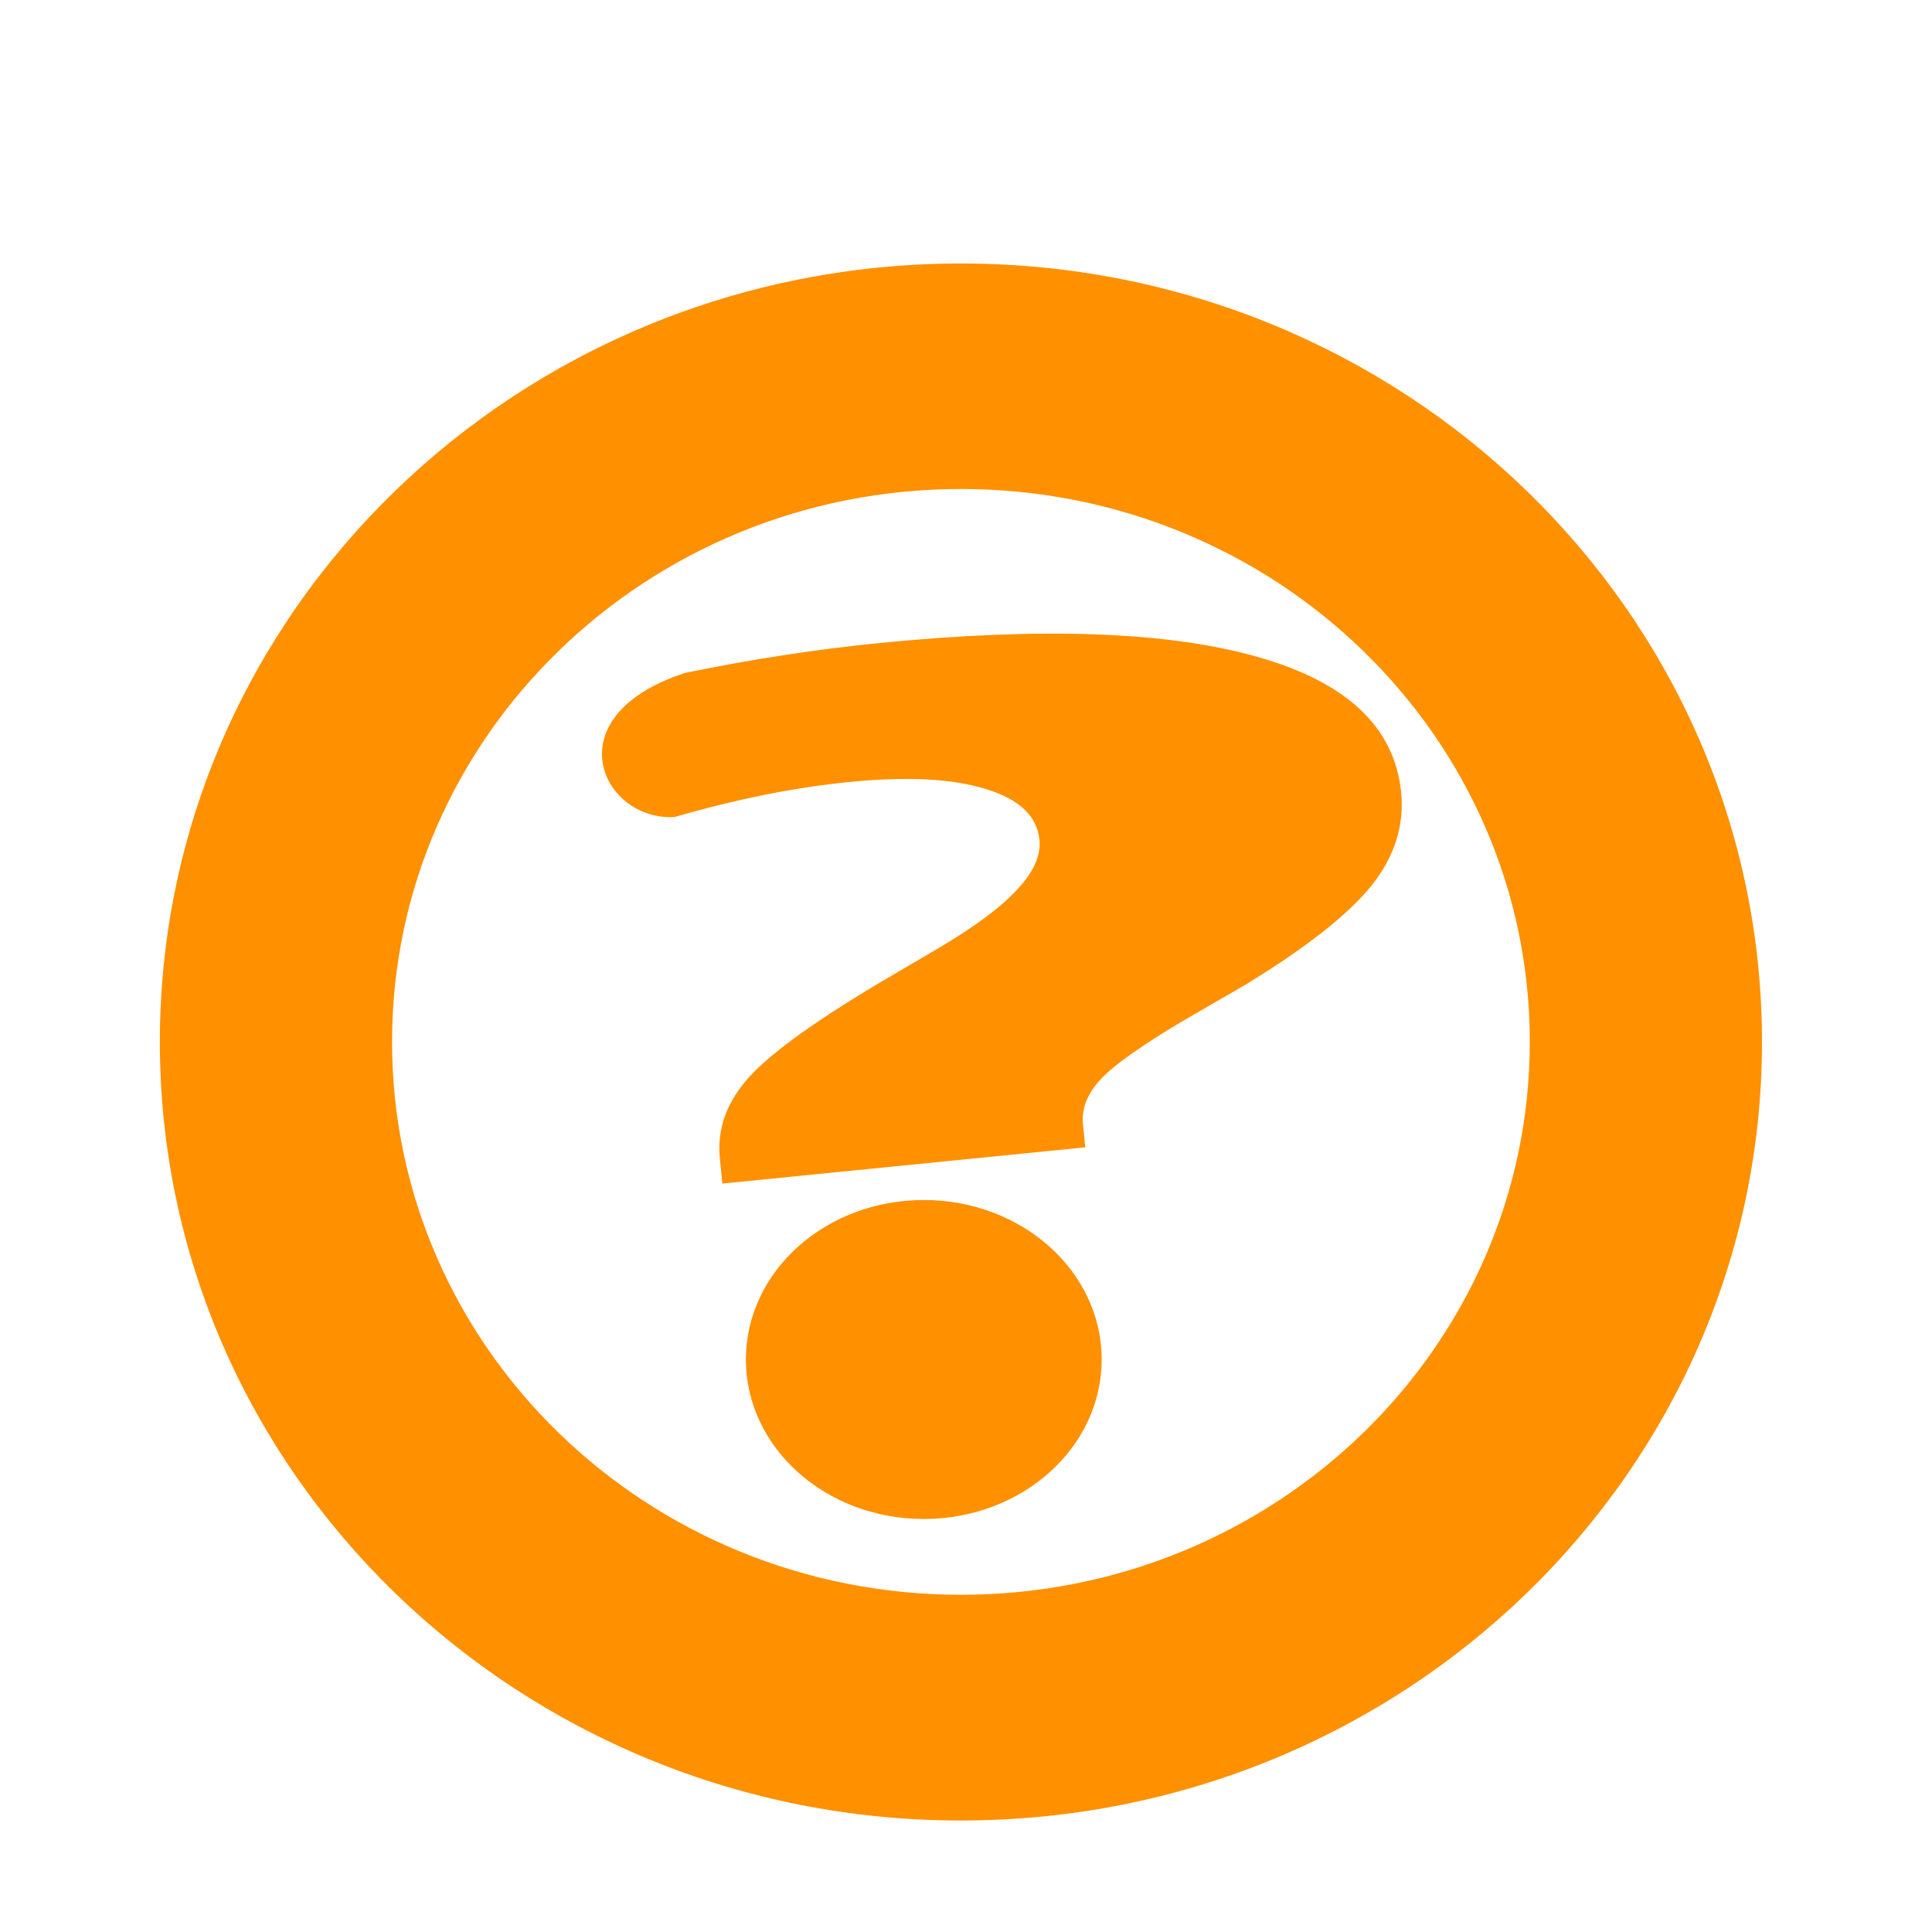
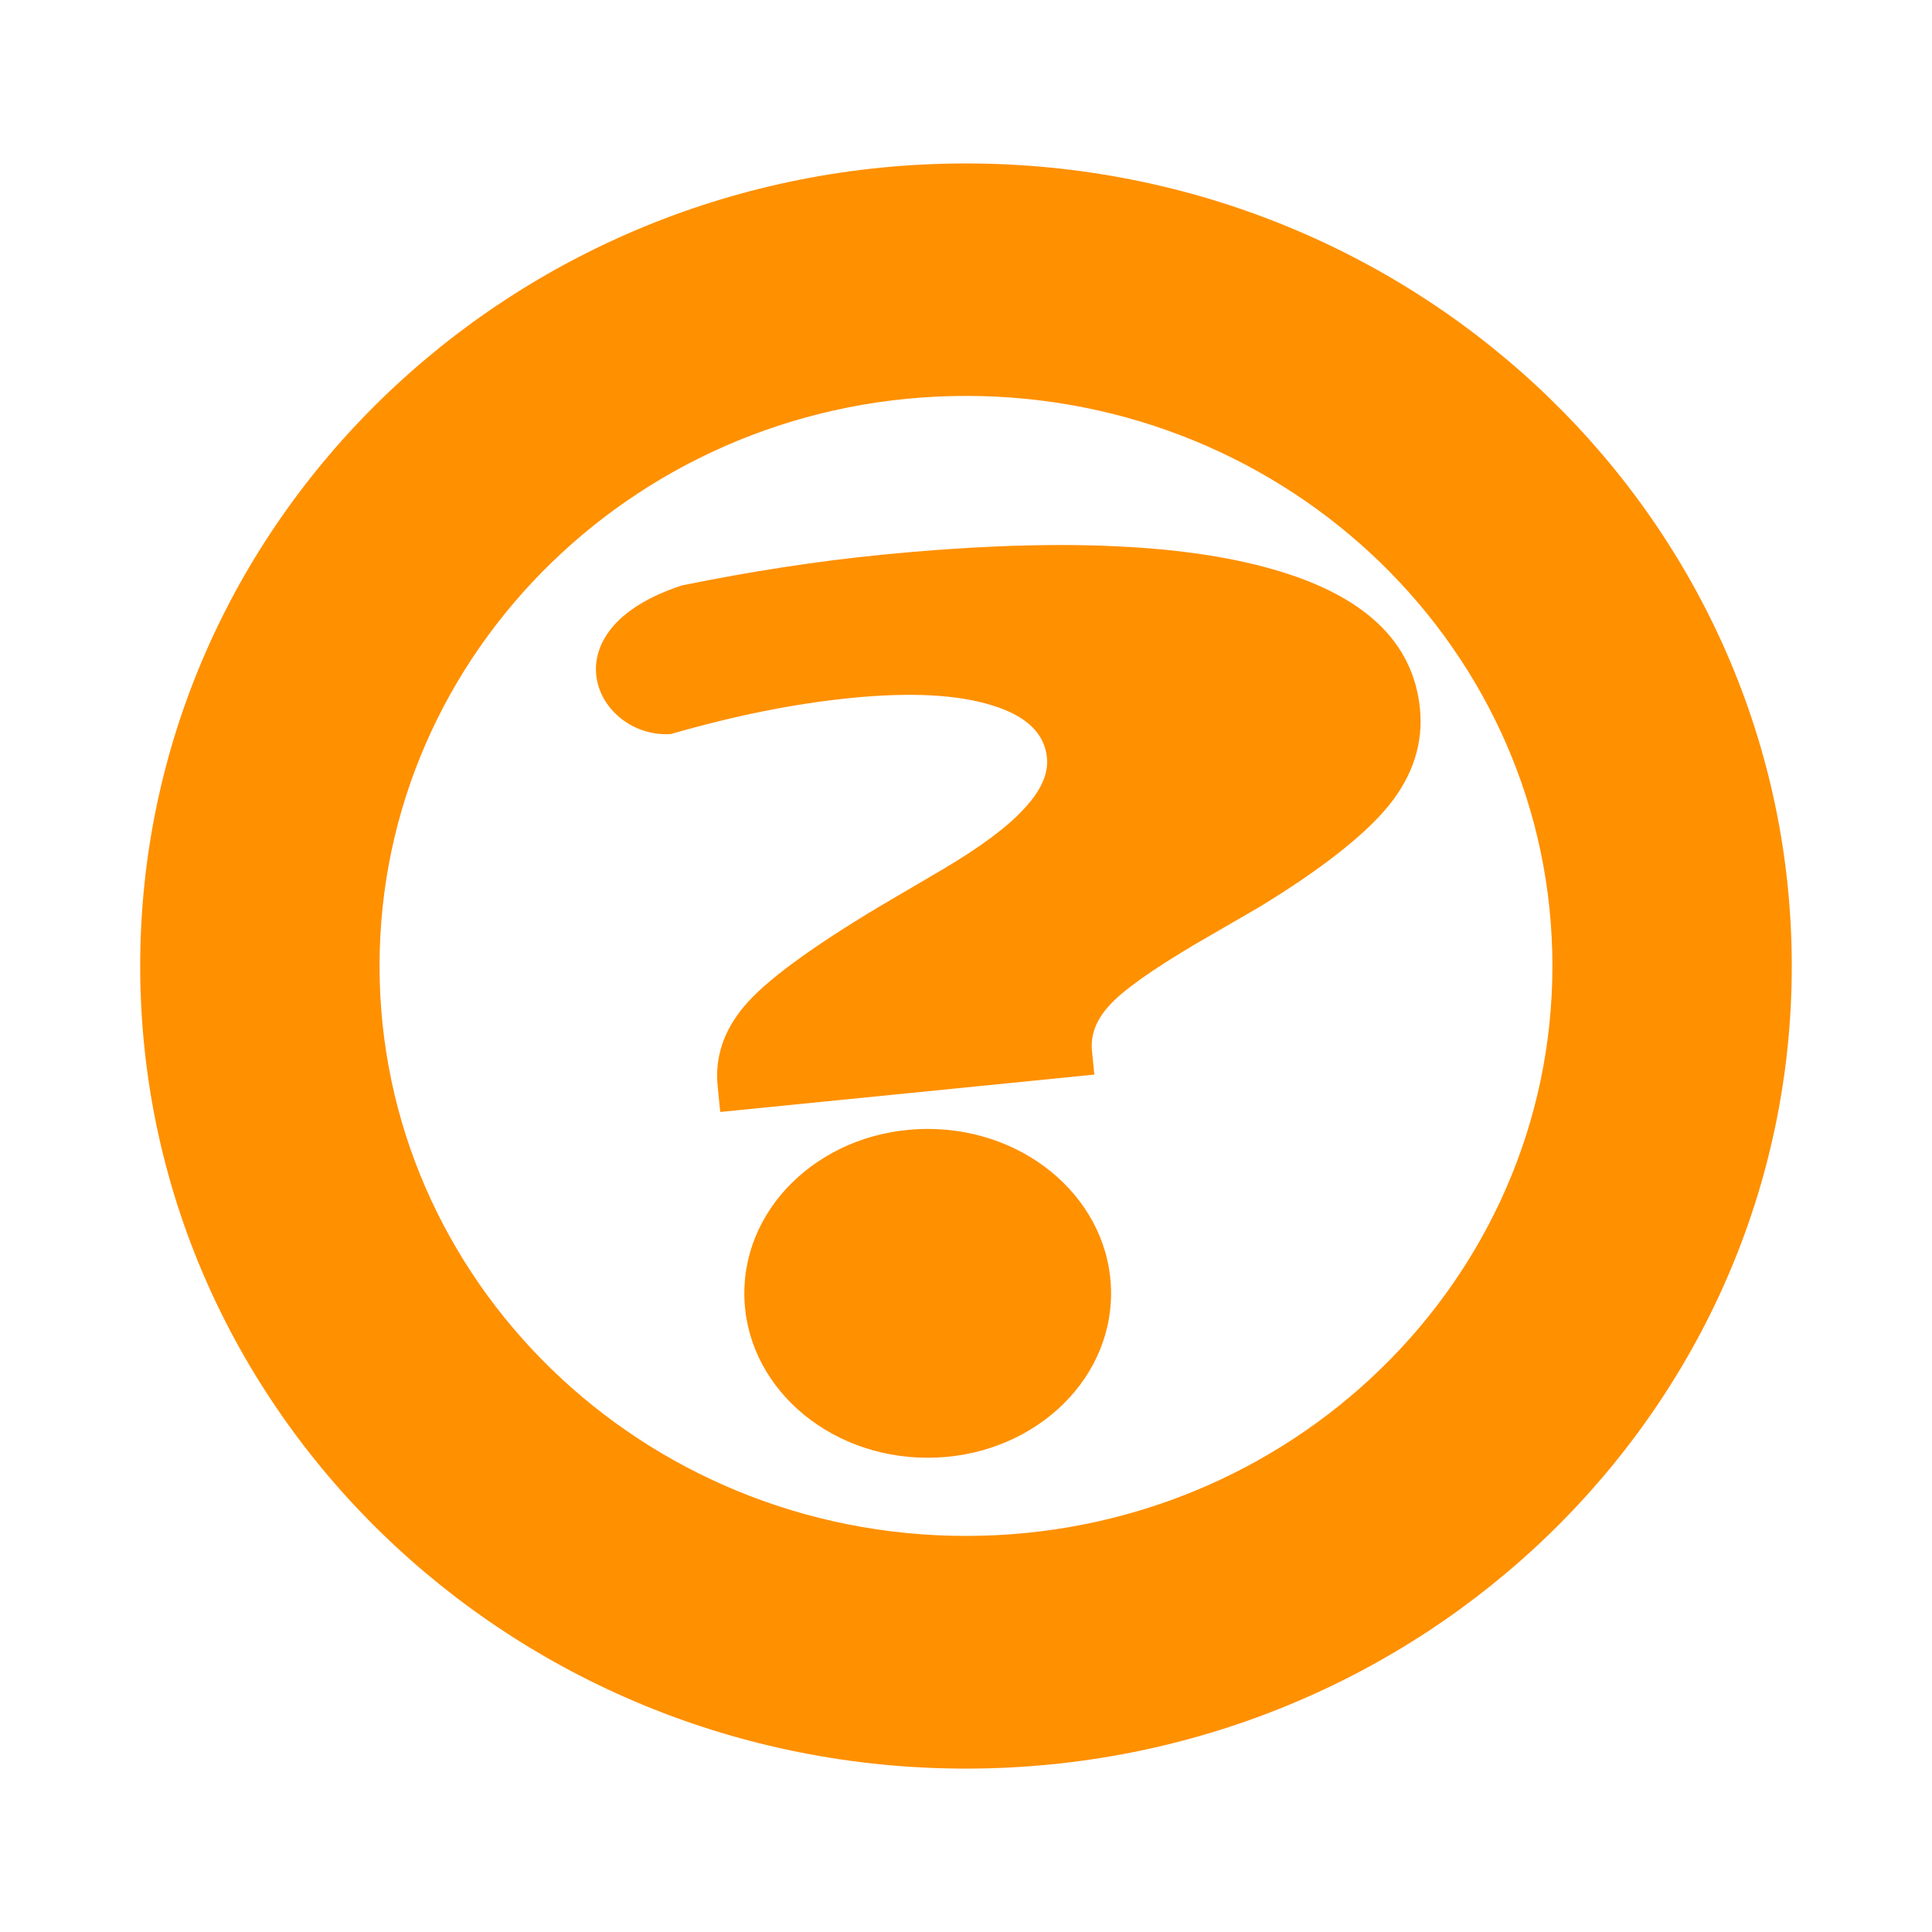
- <svg xmlns="http://www.w3.org/2000/svg" version="1.1" id="svg2" width="32" height="32" viewBox="0 0 32 32">
-   <defs id="defs6" />
-   <g aria-label="?" transform="matrix(1.391255,0,0,0.9428911,-2.561372,-1.657245)" style="font-style:normal;font-variant:normal;font-weight:bold;font-stretch:normal;font-size:32.658px;line-height:1.25;font-family:sans-serif;-inkscape-font-specification:'sans-serif Bold';letter-spacing:0px;word-spacing:0px;fill:#000000;fill-opacity:1;stroke:none;stroke-width:0.816" id="text4493" />
-   <g id="layer2" />
-   <g aria-label="?" transform="matrix(1.28729,0,0,0.6547654,-33.48985,-2.723303)" style="font-style:normal;font-weight:normal;font-size:28.528px;line-height:1.25;font-family:sans-serif;letter-spacing:0px;word-spacing:0px;fill:#ff9000;fill-opacity:1;stroke:none;stroke-width:0.713" id="text4488">
-     <path style="font-style:normal;font-variant:normal;font-weight:bold;font-stretch:normal;font-size:26.626px;font-family:sans-serif;-inkscape-font-specification:'sans-serif Bold';fill:#ff9000;fill-opacity:1;stroke-width:0.713" d="M 53.885,7.816 A 14.452,14.045 0 0 0 39.432,21.859 14.452,14.045 0 0 0 53.885,35.906 14.452,14.045 0 0 0 68.336,21.859 14.452,14.045 0 0 0 53.885,7.816 Z m 0,4.068 a 10.263,9.974 0 0 1 10.262,9.975 10.263,9.974 0 0 1 -10.262,9.975 10.263,9.974 0 0 1 -10.264,-9.975 10.263,9.974 0 0 1 10.264,-9.975 z m 2.436,2.623 c -1.14,-0.041 -2.449,0.011 -3.924,0.158 -1.125,0.112 -2.285,0.291 -3.482,0.535 -2.414,0.783 -1.506,2.679 -0.197,2.602 1.116,-0.323 2.163,-0.533 3.143,-0.631 1.04,-0.104 1.864,-0.063 2.469,0.125 0.604,0.182 0.928,0.487 0.971,0.918 0.028,0.283 -0.106,0.583 -0.404,0.898 -0.286,0.314 -0.759,0.666 -1.416,1.055 l -1.107,0.65 C 51.15,21.549 50.36,22.133 50,22.566 c -0.36,0.427 -0.515,0.892 -0.465,1.396 l 0.045,0.453 6.547,-0.654 -0.041,-0.416 c -0.028,-0.277 0.073,-0.542 0.305,-0.795 0.231,-0.259 0.739,-0.62 1.523,-1.084 l 1.107,-0.641 c 1.082,-0.661 1.836,-1.253 2.26,-1.773 0.424,-0.527 0.605,-1.093 0.545,-1.695 -0.117,-1.175 -0.981,-1.989 -2.59,-2.443 -0.805,-0.23 -1.776,-0.365 -2.916,-0.406 z m -3.107,10.205 a 3.208,2.876 0 0 0 -3.209,2.877 3.208,2.876 0 0 0 3.209,2.877 3.208,2.876 0 0 0 3.209,-2.877 3.208,2.876 0 0 0 -3.209,-2.877 z" transform="matrix(0.7131891,0,0,1.402153,-0.04977516,-0.1344368)" id="path4497" />
+ <svg xmlns="http://www.w3.org/2000/svg" viewBox="0 0 33 33" version="1.1">
+   <g aria-label="?" style="fill:#ff9000" transform="matrix(1.3685 0 0 .69608 -36.023 -4.7432)">
+     <path style="stroke-width:.713;fill:#ff9000" d="m53.885 7.816a14.452 14.045 0 0 0 -14.453 14.043 14.452 14.045 0 0 0 14.453 14.047 14.452 14.045 0 0 0 14.451 -14.047 14.452 14.045 0 0 0 -14.451 -14.043zm0 4.068a10.263 9.974 0 0 1 10.262 9.975 10.263 9.974 0 0 1 -10.262 9.975 10.263 9.974 0 0 1 -10.264 -9.975 10.263 9.974 0 0 1 10.264 -9.975zm2.436 2.623c-1.14-0.041-2.449 0.011-3.924 0.158-1.125 0.112-2.285 0.291-3.482 0.535-2.414 0.783-1.506 2.679-0.197 2.602 1.116-0.323 2.163-0.533 3.143-0.631 1.04-0.104 1.864-0.063 2.469 0.125 0.604 0.182 0.928 0.487 0.971 0.918 0.028 0.283-0.106 0.583-0.404 0.898-0.286 0.314-0.759 0.666-1.416 1.055l-1.107 0.65c-1.221 0.731-2.011 1.315-2.371 1.748-0.36 0.427-0.515 0.892-0.465 1.397l0.045 0.453 6.547-0.654-0.041-0.416c-0.028-0.277 0.073-0.542 0.305-0.795 0.231-0.259 0.739-0.62 1.523-1.084l1.107-0.641c1.082-0.661 1.835-1.253 2.26-1.773 0.424-0.527 0.605-1.093 0.545-1.695-0.117-1.175-0.981-1.989-2.59-2.443-0.805-0.23-1.776-0.365-2.916-0.406zm-3.107 10.205a3.208 2.876 0 0 0 -3.209 2.877 3.208 2.876 0 0 0 3.209 2.877 3.208 2.876 0 0 0 3.209 -2.877 3.208 2.876 0 0 0 -3.209 -2.877z" transform="matrix(.71319 0 0 1.4022 -.049775 -.13444)" />
  </g>
</svg>
